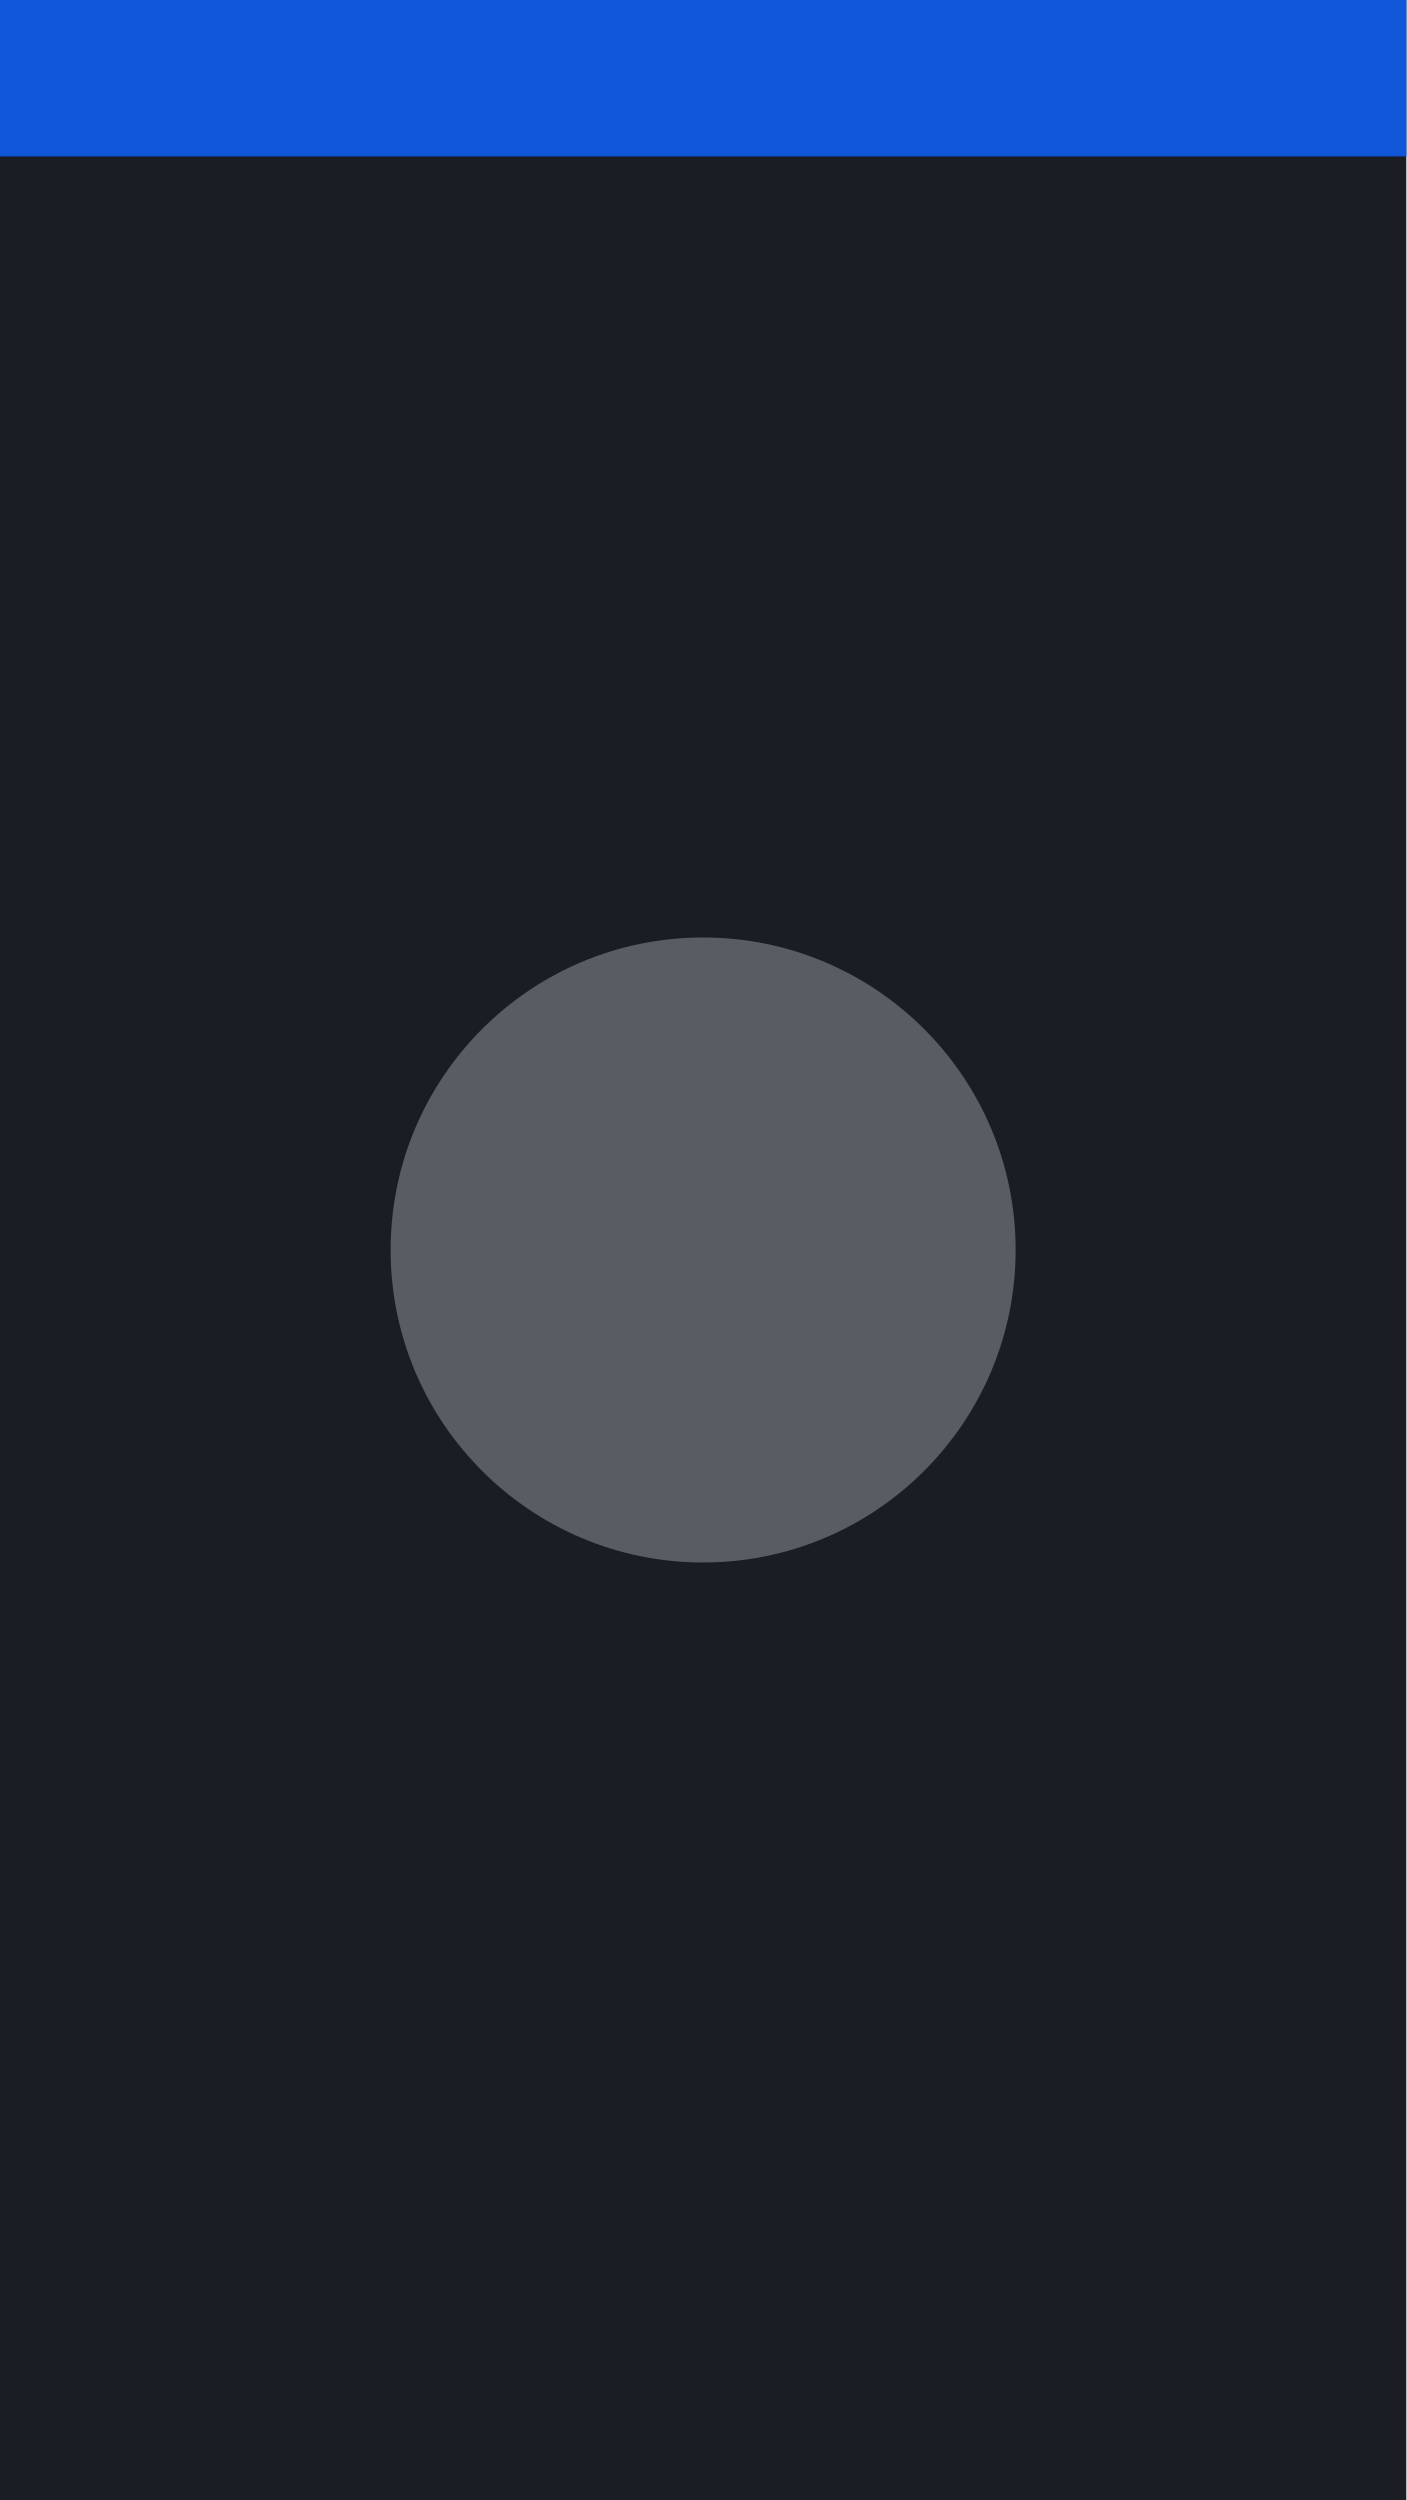
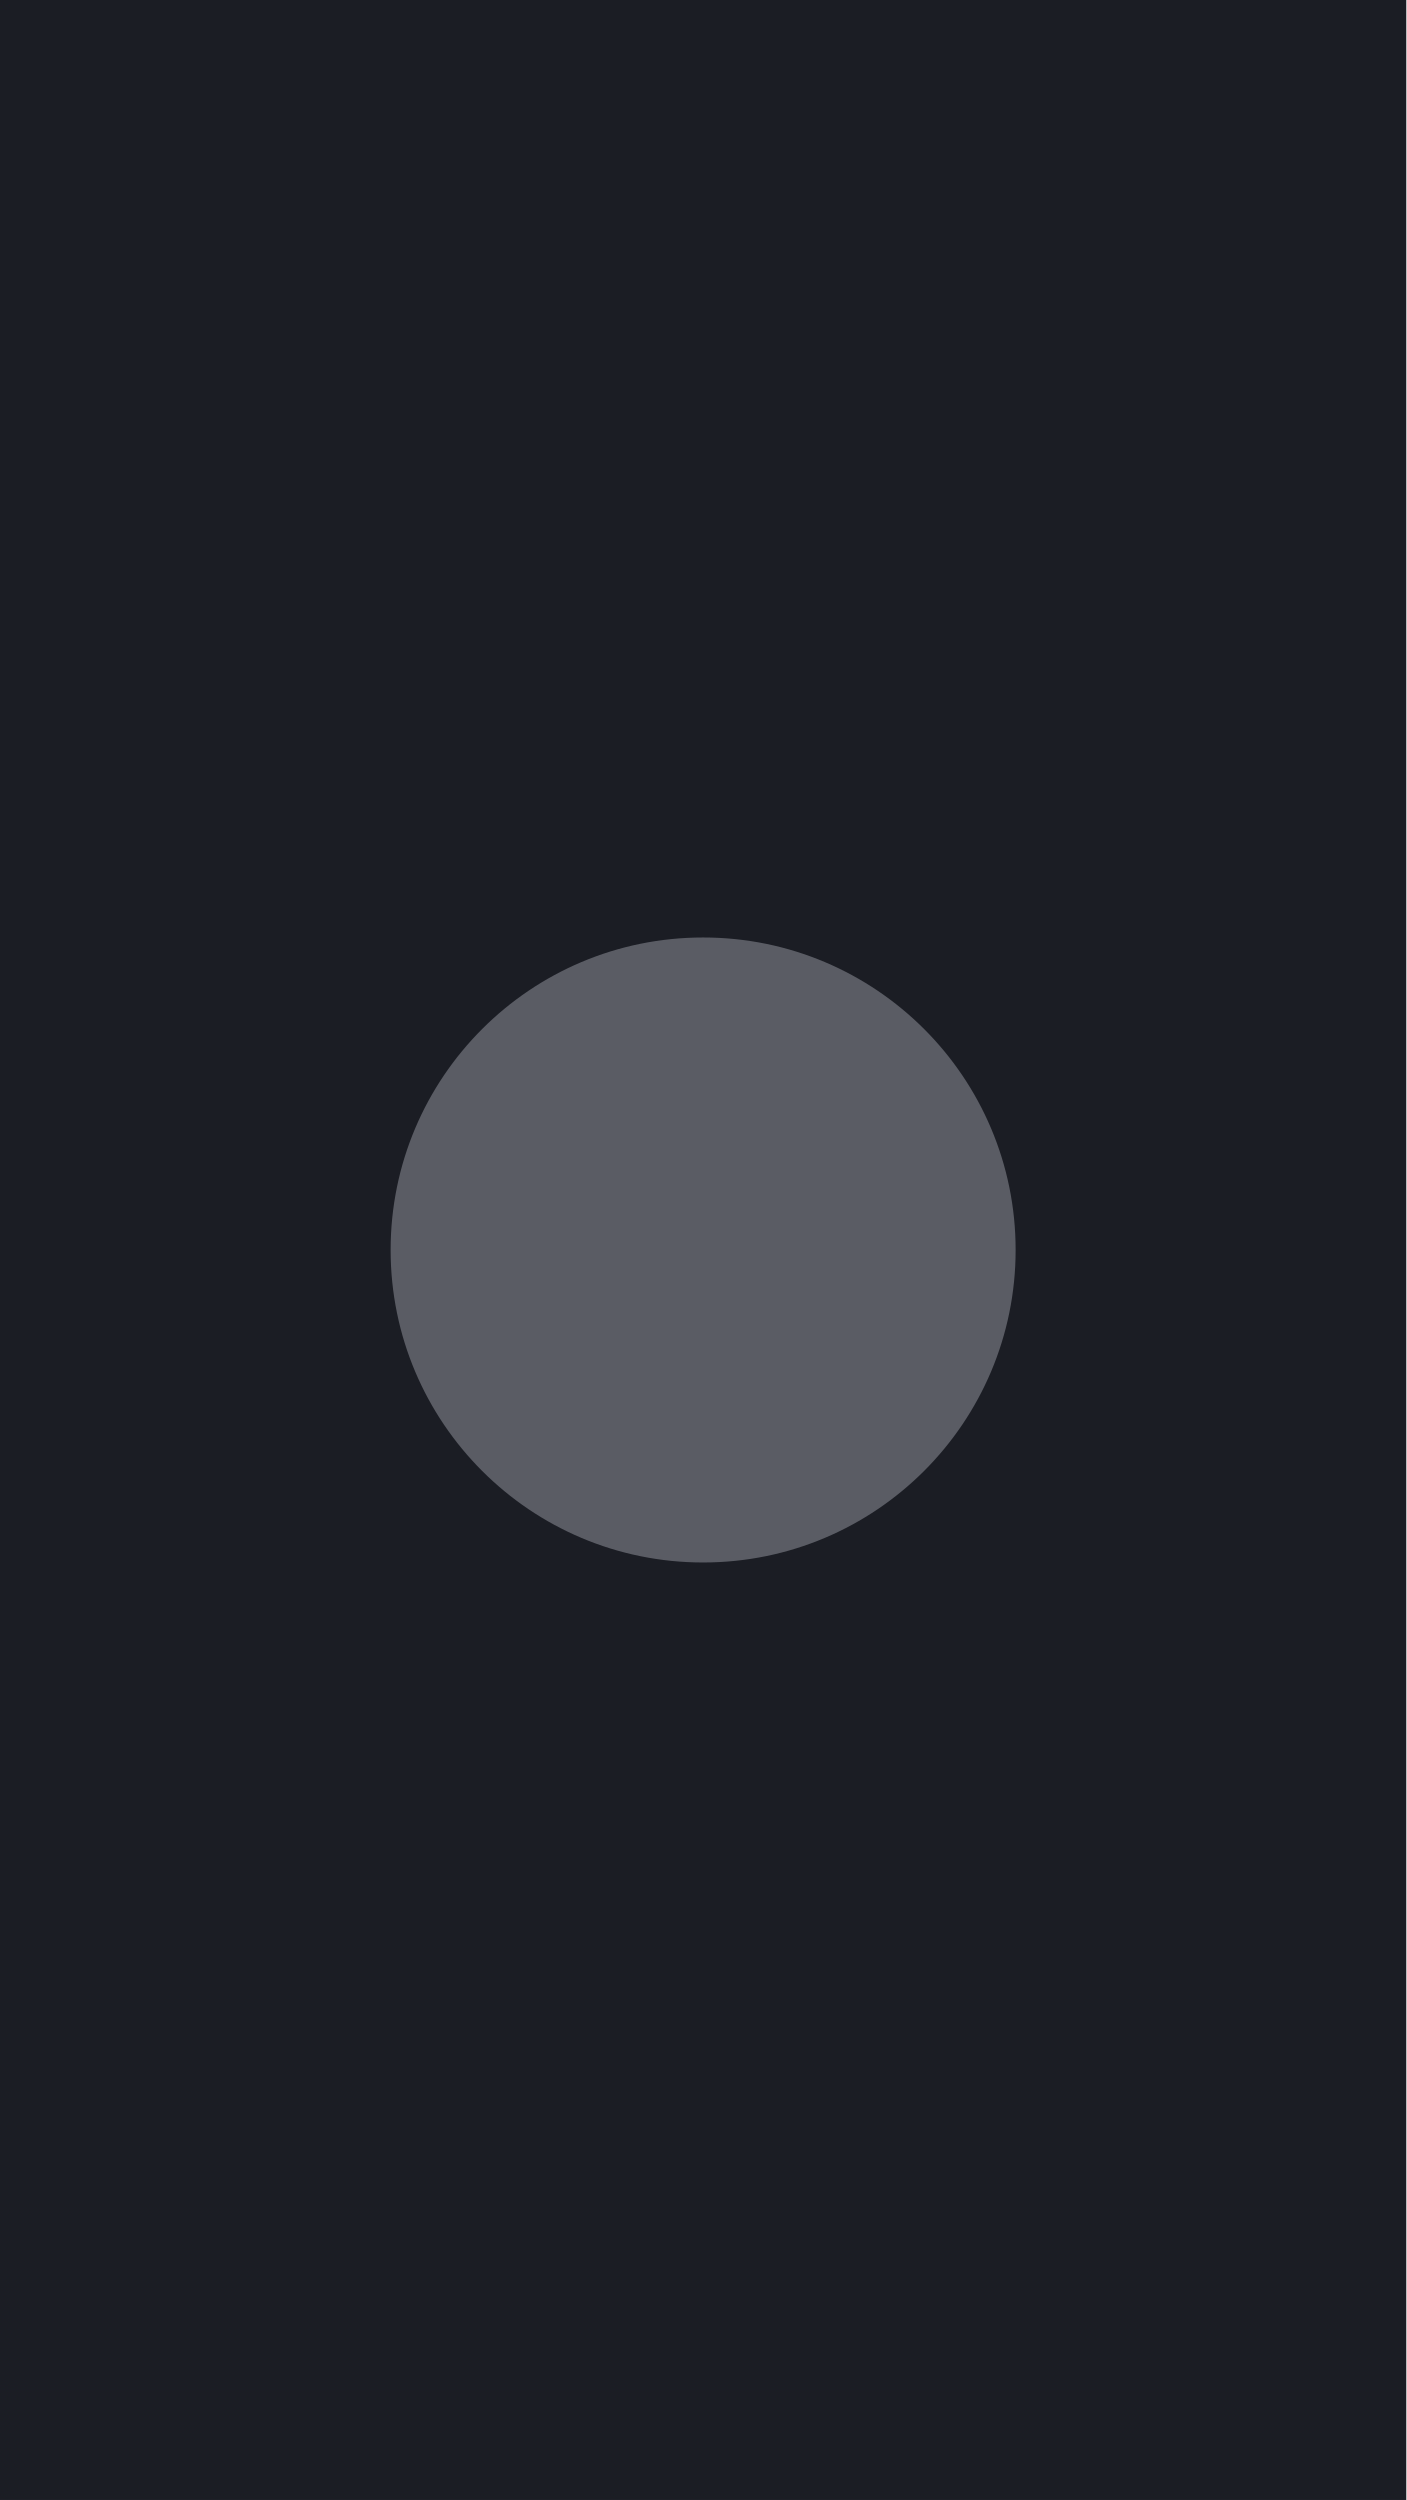
- <svg xmlns="http://www.w3.org/2000/svg" xmlns:xlink="http://www.w3.org/1999/xlink" width="18" height="32" viewBox="0 0 18 32" id="svg2" version="1.1">
-   <defs id="matcha">
-     <linearGradient xlink:href="#header_bg" id="linearGradient32062" gradientUnits="userSpaceOnUse" x1="19" y1="585.362" x2="19" y2="557.362" gradientTransform="translate(15.55556,10.00007)" />
-     <linearGradient id="header_bg">
-       <stop style="stop-color:#1b1d24;stop-opacity:1;" offset="0" id="stop1167" />
-     </linearGradient>
-   </defs>
-   <g id="layer1" transform="translate(-191,-623.3622)">
-     <g id="stick-toggled-inactive">
-       <g id="stick-inactive-7" transform="translate(4.3e-6,65.99999)">
-         <g id="use5115-0" transform="matrix(0.6428571,0,0,1,187.7857,-2.2617187e-5)">
-           <rect style="opacity:1;fill:url(#linearGradient32062);fill-opacity:1;stroke:none;stroke-width:1;stroke-linecap:butt;stroke-linejoin:round;stroke-miterlimit:4;stroke-dasharray:none;stroke-dashoffset:0;stroke-opacity:1" id="rect32056" width="28" height="32" x="5" y="557.362" />
-           <rect style="opacity:1;fill:#0f56d9;fill-opacity:1;stroke:none;stroke-width:1;stroke-linecap:butt;stroke-linejoin:round;stroke-miterlimit:4;stroke-dasharray:none;stroke-dashoffset:0;stroke-opacity:1" id="rect32058" width="28" height="2" x="5" y="557.362" />
-         </g>
-         <g id="g5140-1-9" transform="translate(48,2.999981)" style="fill:#b9bfce;fill-opacity:1" />
-       </g>
-       <ellipse style="fill:#5a5c64;fill-opacity:1;stroke-width:1.234" id="path272-6" cx="200" cy="639.362" rx="4" ry="4" />
-       <rect style="fill:#0f56d9;fill-opacity:1;fill-rule:evenodd;stroke:#ffffff;stroke-width:0;paint-order:markers fill stroke" id="rect1617-3-5-6" width="18" height="2" x="191" y="623.362" />
-     </g>
-   </g>
+ <svg xmlns="http://www.w3.org/2000/svg" width="18" height="32" viewBox="0 0 18 32" id="svg2" version="1.1">
+   <defs id="matcha" />
+   <rect style="opacity:1;fill:#1b1d24;fill-opacity:1;stroke:none;stroke-width:0;stroke-linecap:butt;stroke-linejoin:round;stroke-miterlimit:4;stroke-dasharray:none;stroke-dashoffset:0;stroke-opacity:1" id="rect32056" width="28" height="32" x="5" y="557.362" transform="matrix(0.6428571,0,0,1,-3.214286,-557.3622)" />
+   <ellipse style="fill:#5a5c64;fill-opacity:1;stroke-width:0;stroke:none;stroke-dasharray:none" id="path272-6" cx="200" cy="639.362" rx="4" ry="4" transform="translate(-191,-623.3622)" />
</svg>
